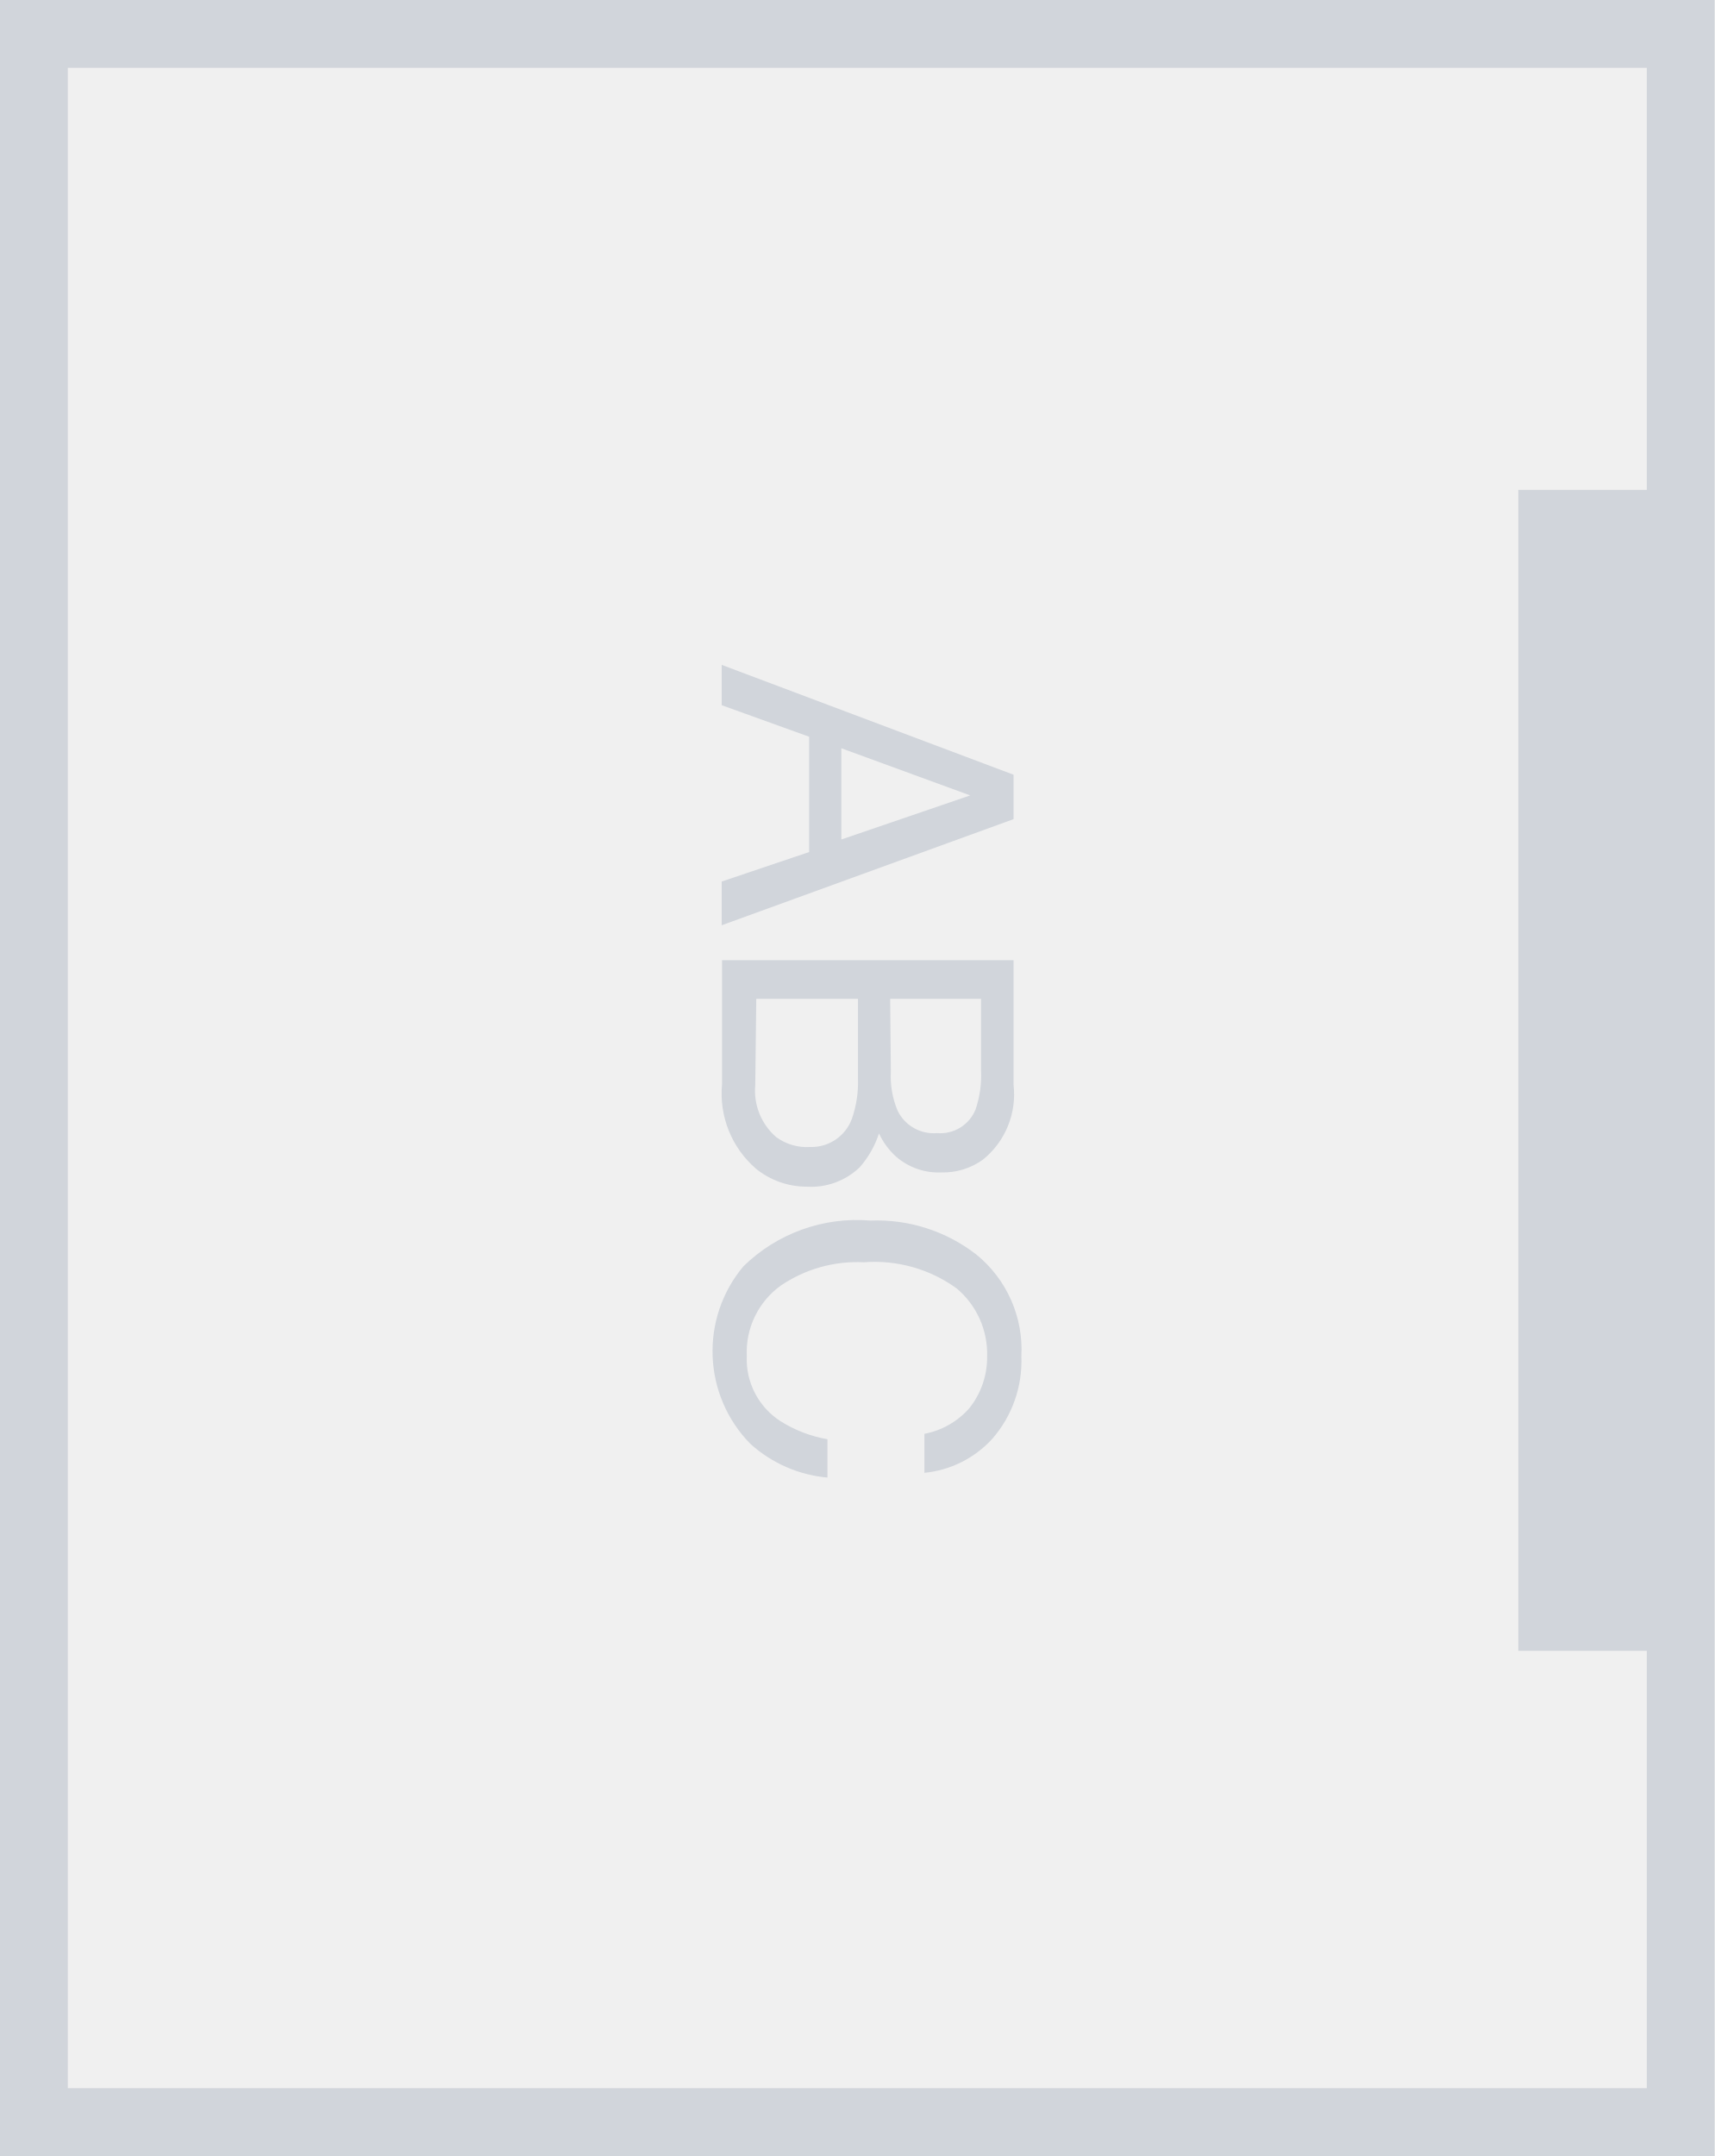
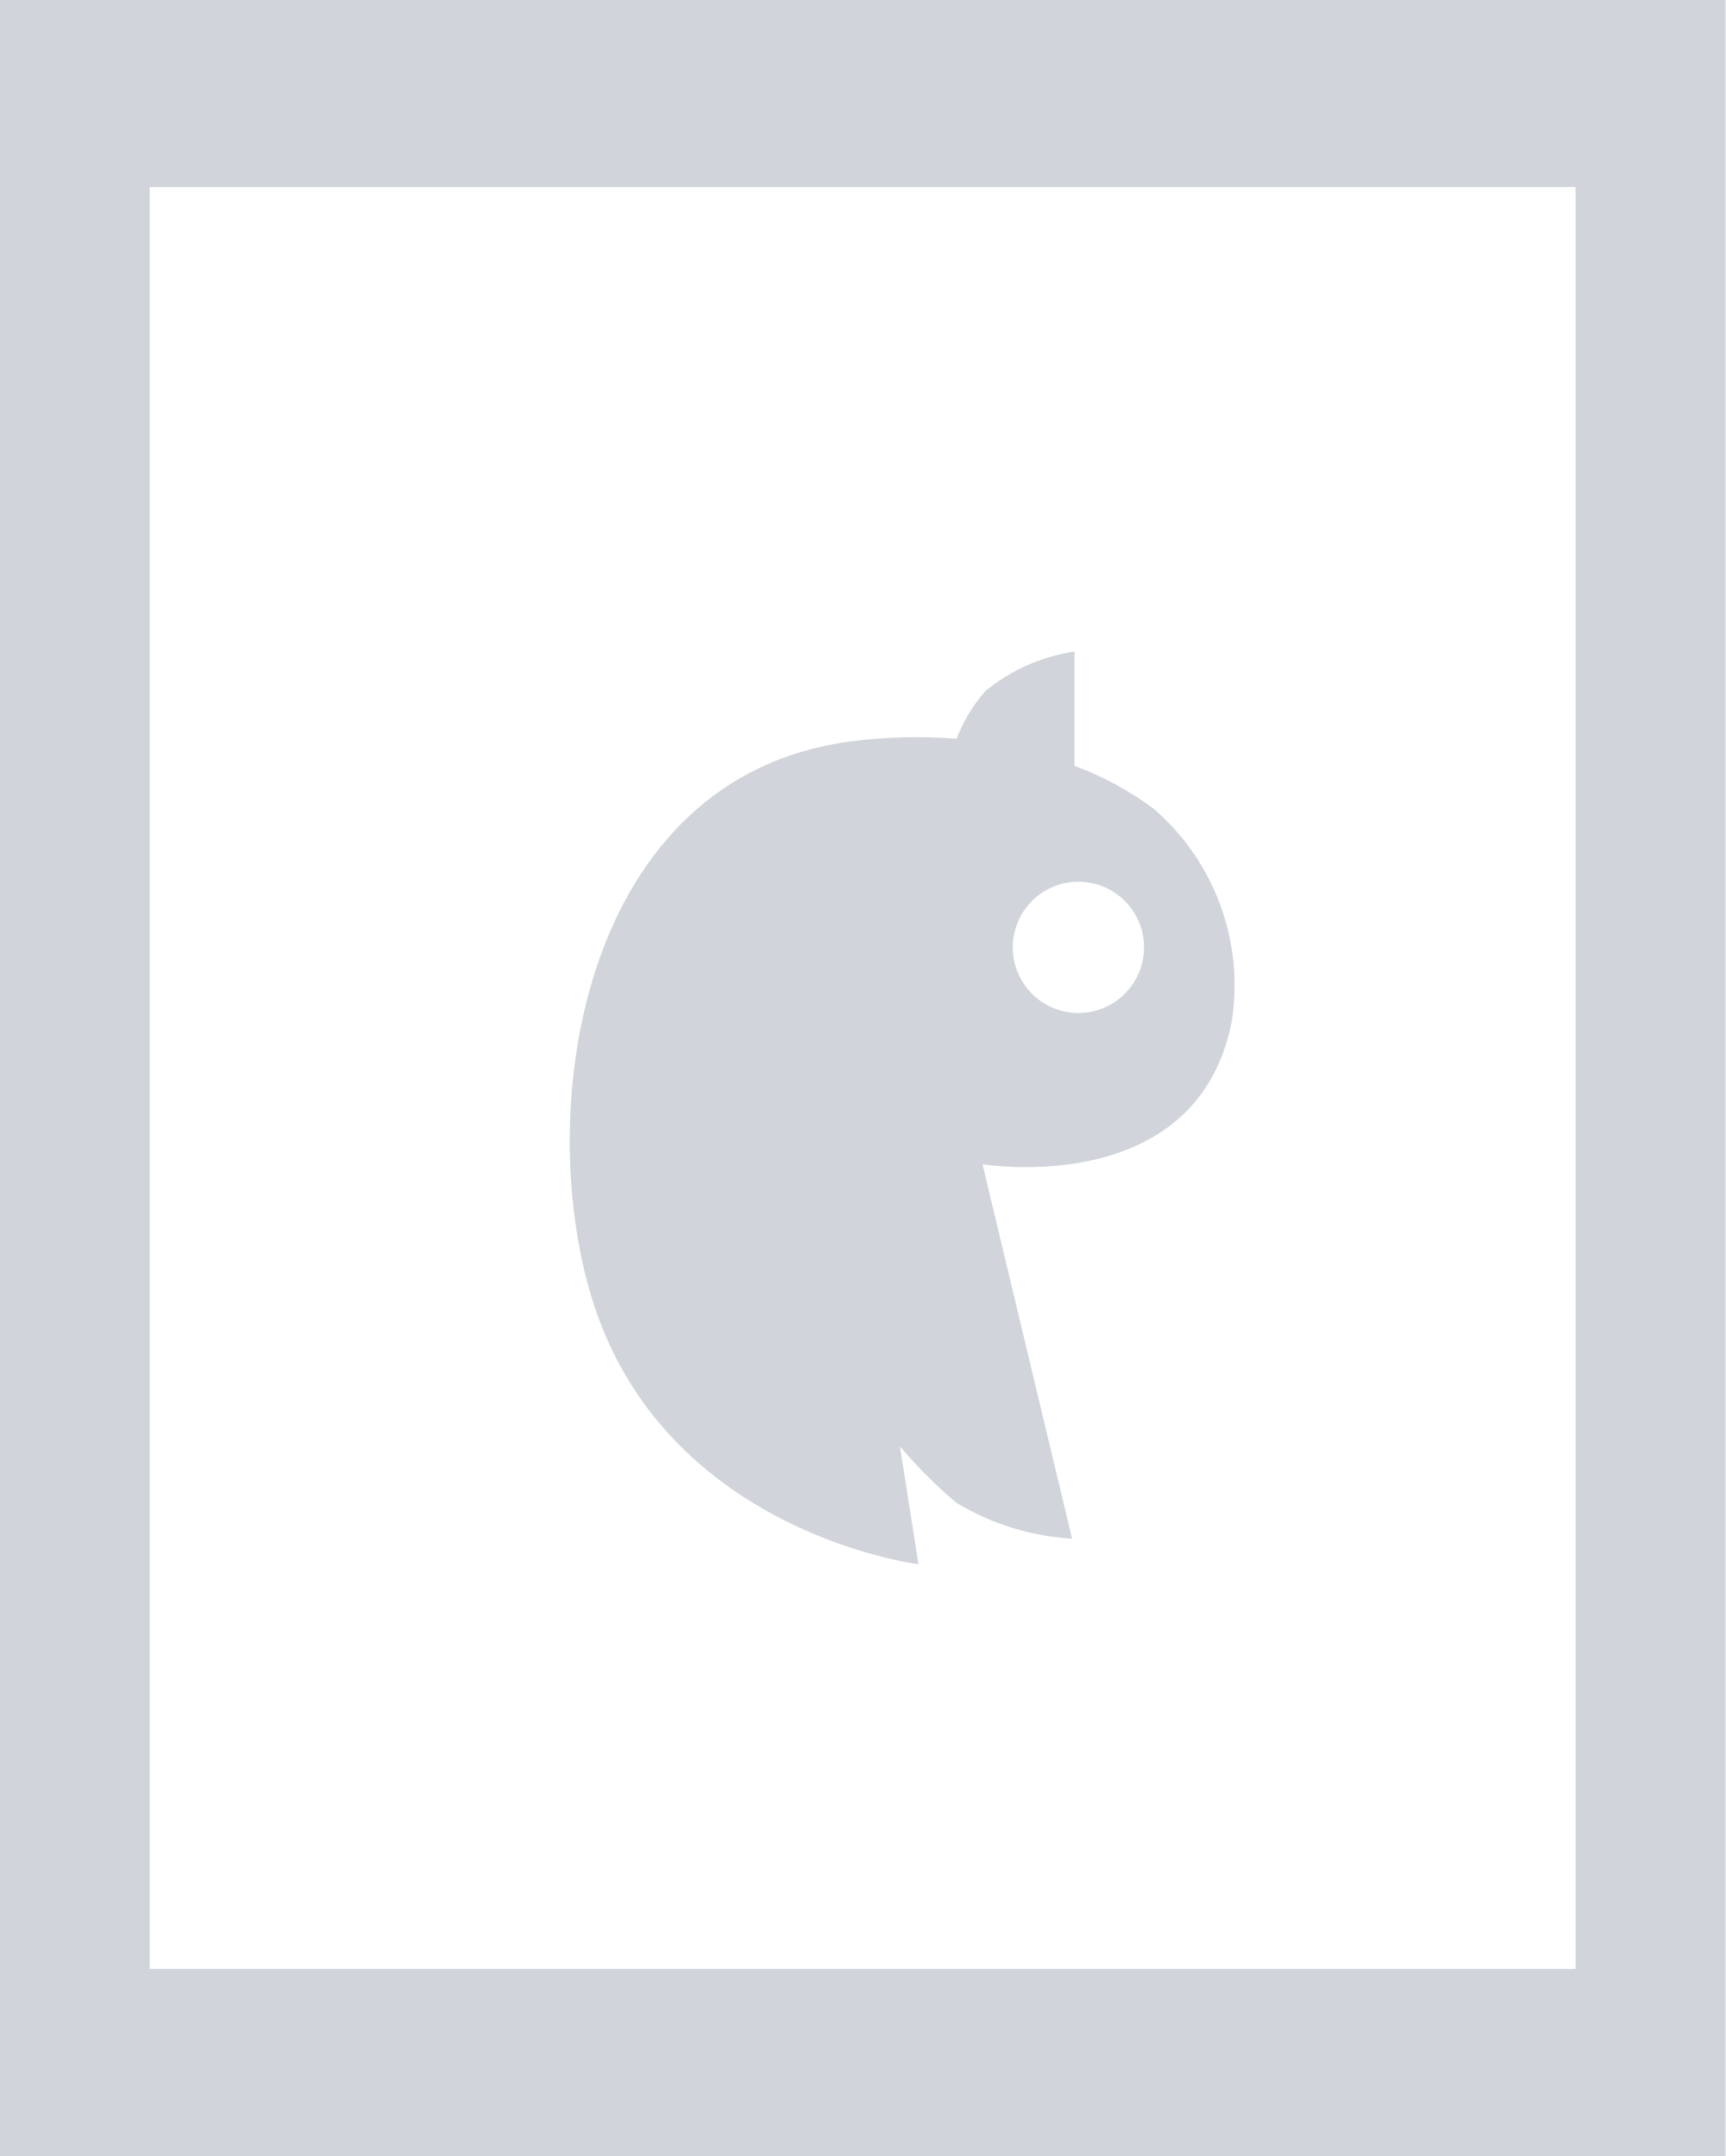
- <svg xmlns="http://www.w3.org/2000/svg" viewBox="0 0 50.58 63.59">
+ <svg xmlns="http://www.w3.org/2000/svg" viewBox="0 0 43.9 54.87">
  <defs>
-     <style>.cls-1{fill:#d1d5db;}</style>
+     <style>.cls-1{fill:#d1d5db;}.cls-2{fill:#fff;}</style>
  </defs>
  <g id="レイヤー_2" data-name="レイヤー 2">
-     <g id="light">
-       <path class="cls-1" d="M48.58,2V61.59H2V2H48.58m2-2H0V63.59H50.58V0Z" />
-       <rect class="cls-1" x="44.79" y="14.45" width="4.99" height="34.24" />
-       <path class="cls-1" d="M29.9,22.85v1.31l-8.61,3.13V26l2.58-.87V21.73l-2.58-.93V19.61Zm-5.08,1.91,3.8-1.3-3.8-1.39Z" />
-       <path class="cls-1" d="M29.9,28.32V32A2.47,2.47,0,0,1,29,34.2a2,2,0,0,1-1.23.38,1.91,1.91,0,0,1-1.33-.46,2.14,2.14,0,0,1-.51-.69,2.84,2.84,0,0,1-.57,1A2.07,2.07,0,0,1,23.8,35a2.37,2.37,0,0,1-1.5-.53,2.93,2.93,0,0,1-1-2.49V28.32ZM22.28,32a1.81,1.81,0,0,0,.62,1.54,1.53,1.53,0,0,0,1,.29A1.27,1.27,0,0,0,25.13,33a3.27,3.27,0,0,0,.18-1.19V29.46h-3Zm4-.4a2.6,2.6,0,0,0,.2,1.16,1.18,1.18,0,0,0,1.16.66,1.12,1.12,0,0,0,1.14-.7,3.12,3.12,0,0,0,.16-1.16v-2.1H26.26Z" />
-       <path class="cls-1" d="M29.27,42.44a3.12,3.12,0,0,1-2,1V42.29a2.35,2.35,0,0,0,1.32-.75A2.4,2.4,0,0,0,29.12,40a2.52,2.52,0,0,0-.9-2,4.13,4.13,0,0,0-2.74-.77,4,4,0,0,0-2.45.69,2.42,2.42,0,0,0-1,2.07,2.17,2.17,0,0,0,1,1.93,3.83,3.83,0,0,0,1.38.53v1.13a3.9,3.9,0,0,1-2.28-1,3.9,3.9,0,0,1-.2-5.23A4.78,4.78,0,0,1,25.68,36a4.78,4.78,0,0,1,3.12,1,3.61,3.61,0,0,1,1.33,3A3.49,3.49,0,0,1,29.27,42.44Z" />
+     <g id="レイヤー_4" data-name="レイヤー 4">
+       <rect class="cls-1" width="43.9" height="54.87" />
+       <rect class="cls-2" x="-0.73" y="9.29" width="45.35" height="36.28" transform="translate(49.38 5.49) rotate(90)" />
+       <path class="cls-1" d="M22.9,36.81a11.76,11.76,0,0,0,1.44,1.44,6.43,6.43,0,0,0,2.94.91L25,29.63s5.44.91,6.34-3.62a5.93,5.93,0,0,0-2-5.44,8.11,8.11,0,0,0-2-1.08V16.58a4.69,4.69,0,0,0-2.26,1,4,4,0,0,0-.74,1.22,13.16,13.16,0,0,0-2.71.07c-6.8.91-8.06,9.26-6.58,14.14,1.82,6,8.32,6.8,8.32,6.8Zm2.87-12.69a1.67,1.67,0,1,1,1.66,1.66A1.67,1.67,0,0,1,25.77,24.12Z" />
    </g>
  </g>
</svg>
